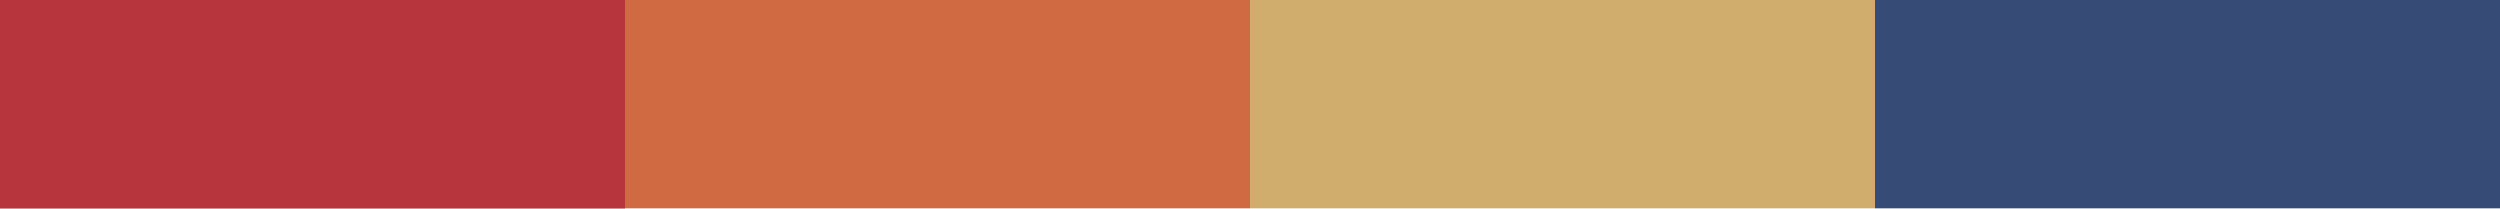
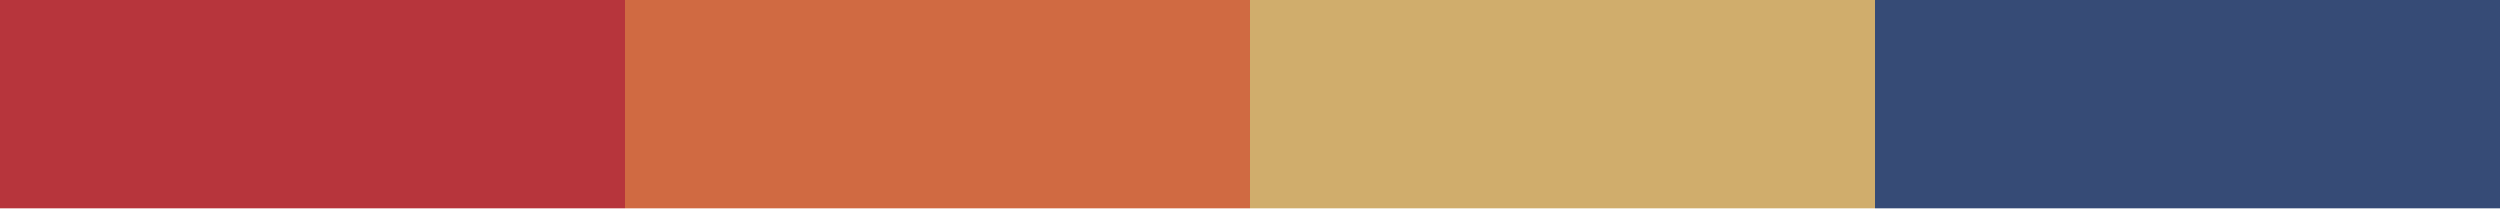
<svg xmlns="http://www.w3.org/2000/svg" width="60" height="5" viewBox="0 0 60 5" fill="none">
-   <rect y="5" width="5" height="15" transform="rotate(-90 0 5)" fill="#B7353C" />
  <rect y="5" width="5" height="15" transform="rotate(-90 0 5)" fill="#B7353C" />
  <rect x="15" y="5" width="5" height="15" transform="rotate(-90 15 5)" fill="#D06A42" />
  <rect x="30" y="5" width="5" height="15" transform="rotate(-90 30 5)" fill="#D0AD6C" />
  <rect x="45" y="5" width="5" height="15" transform="rotate(-90 45 5)" fill="#364B76" />
</svg>
